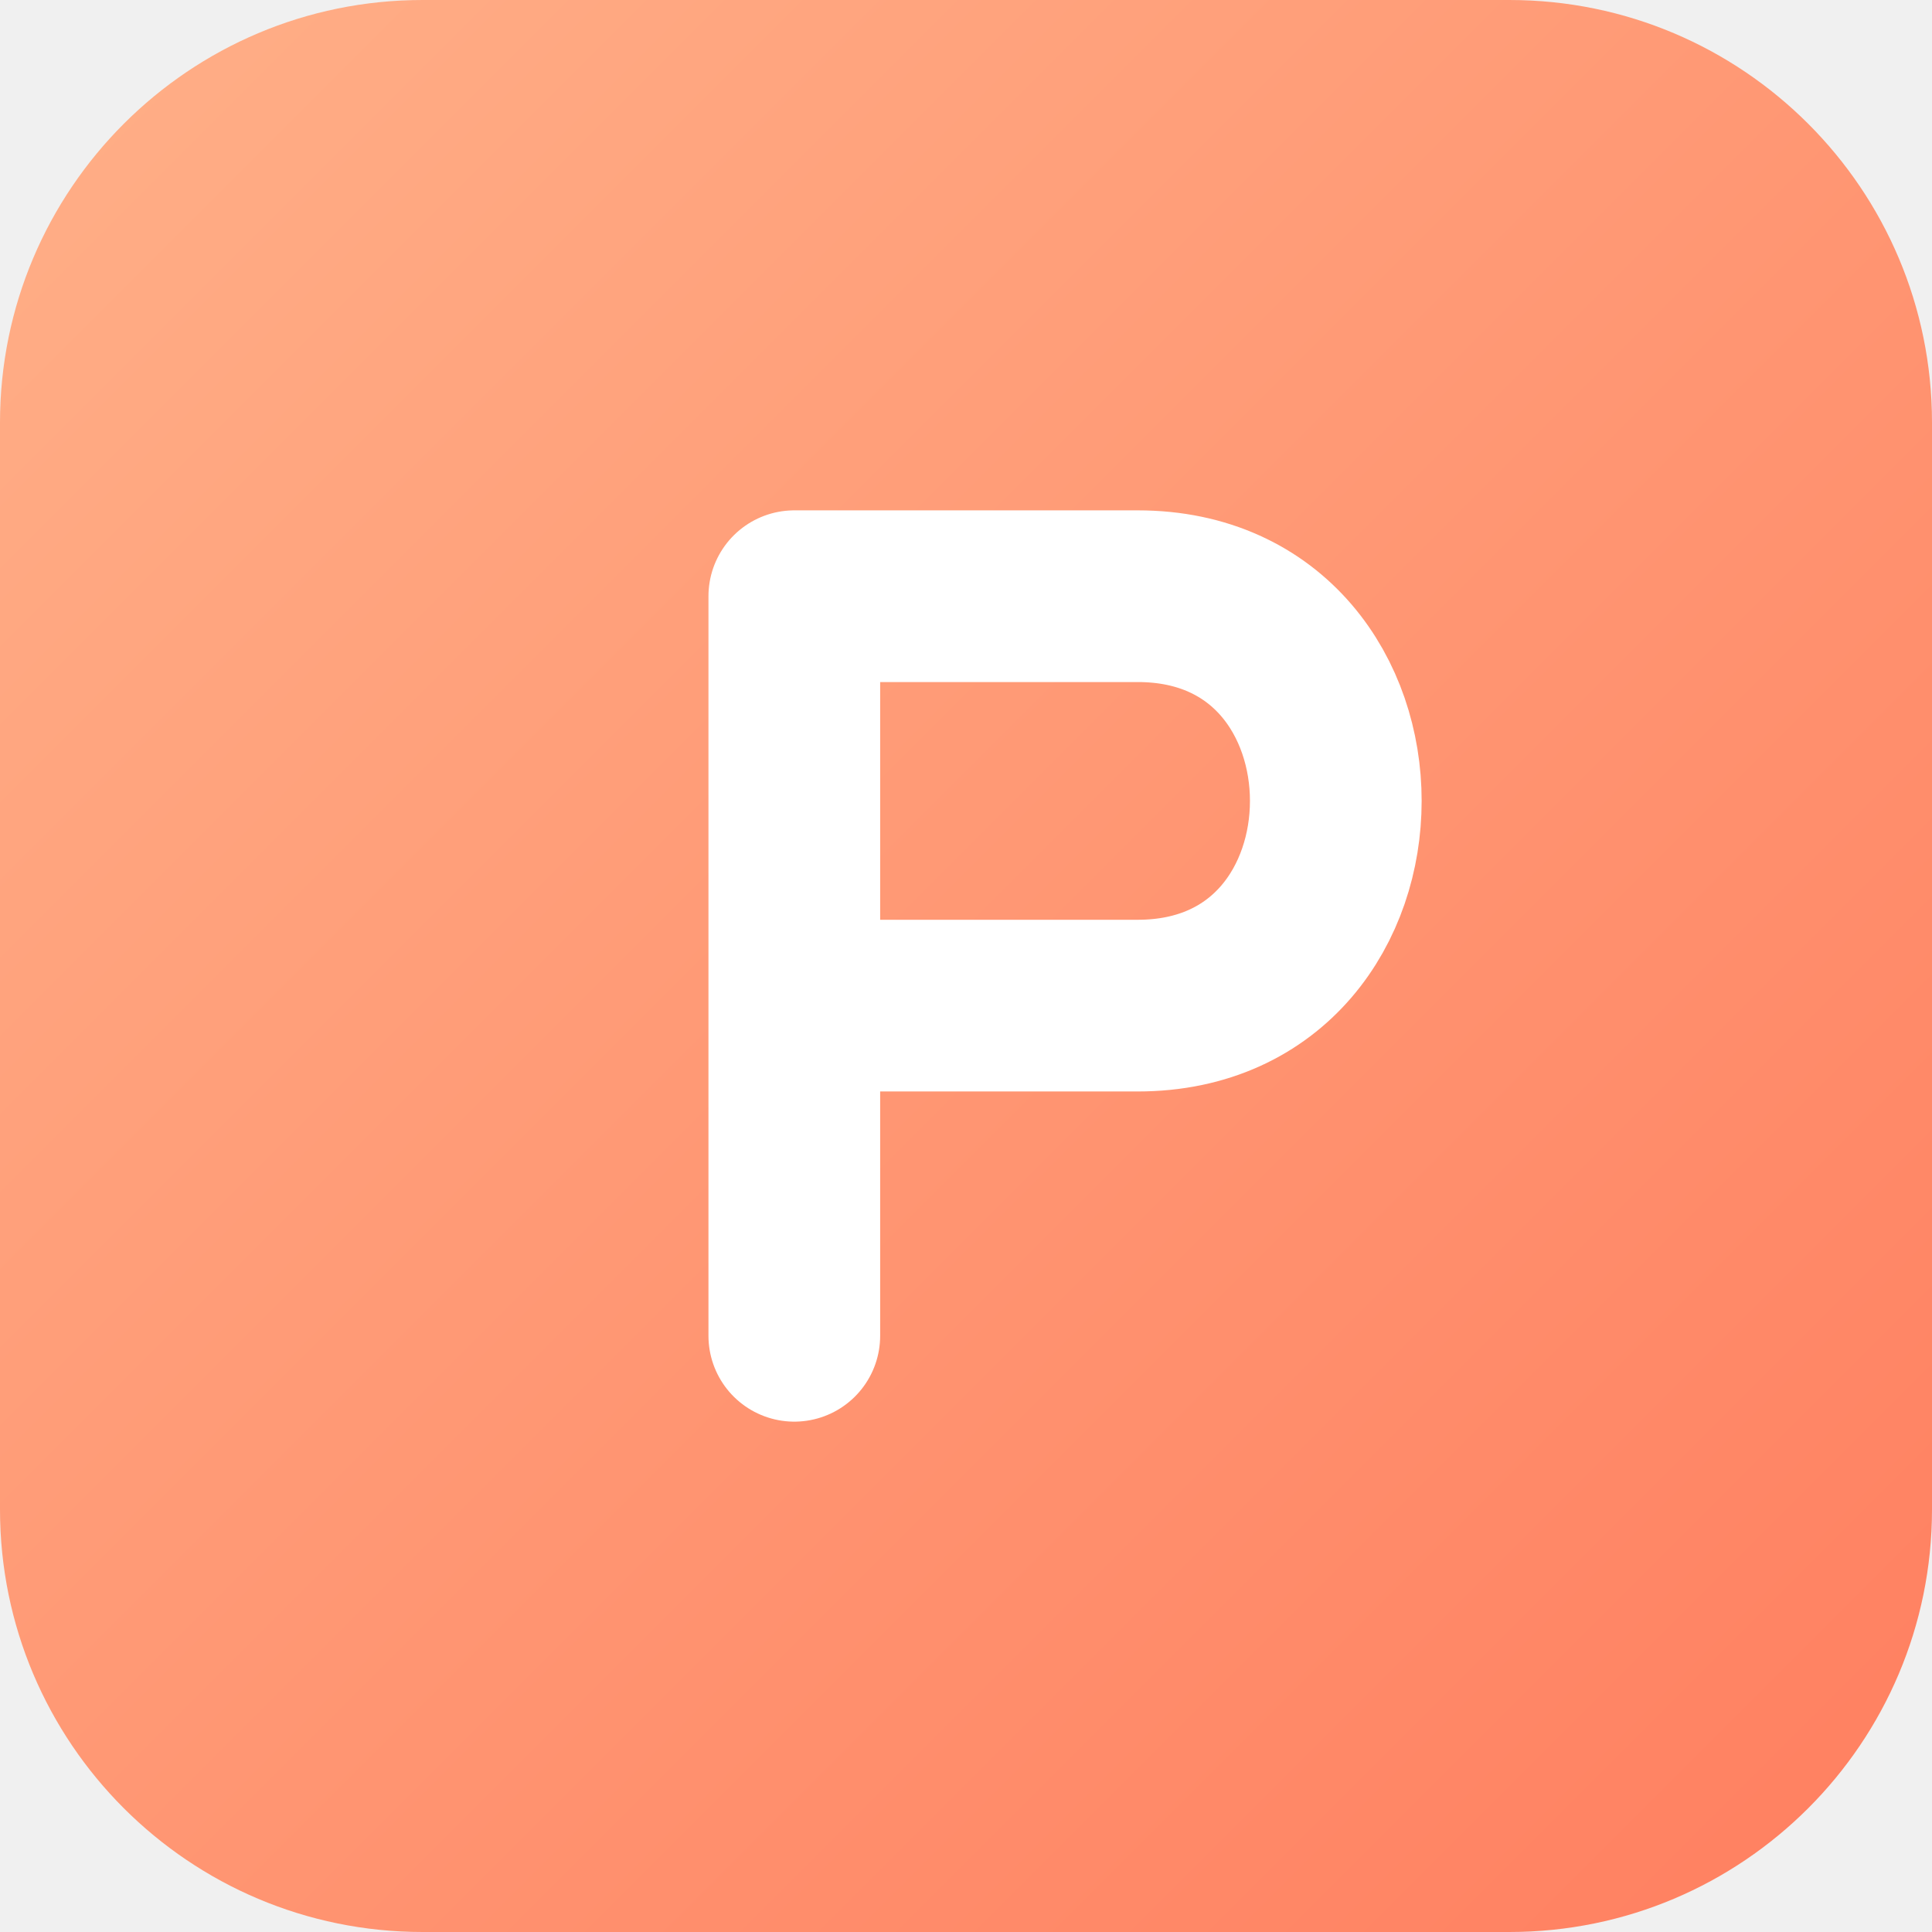
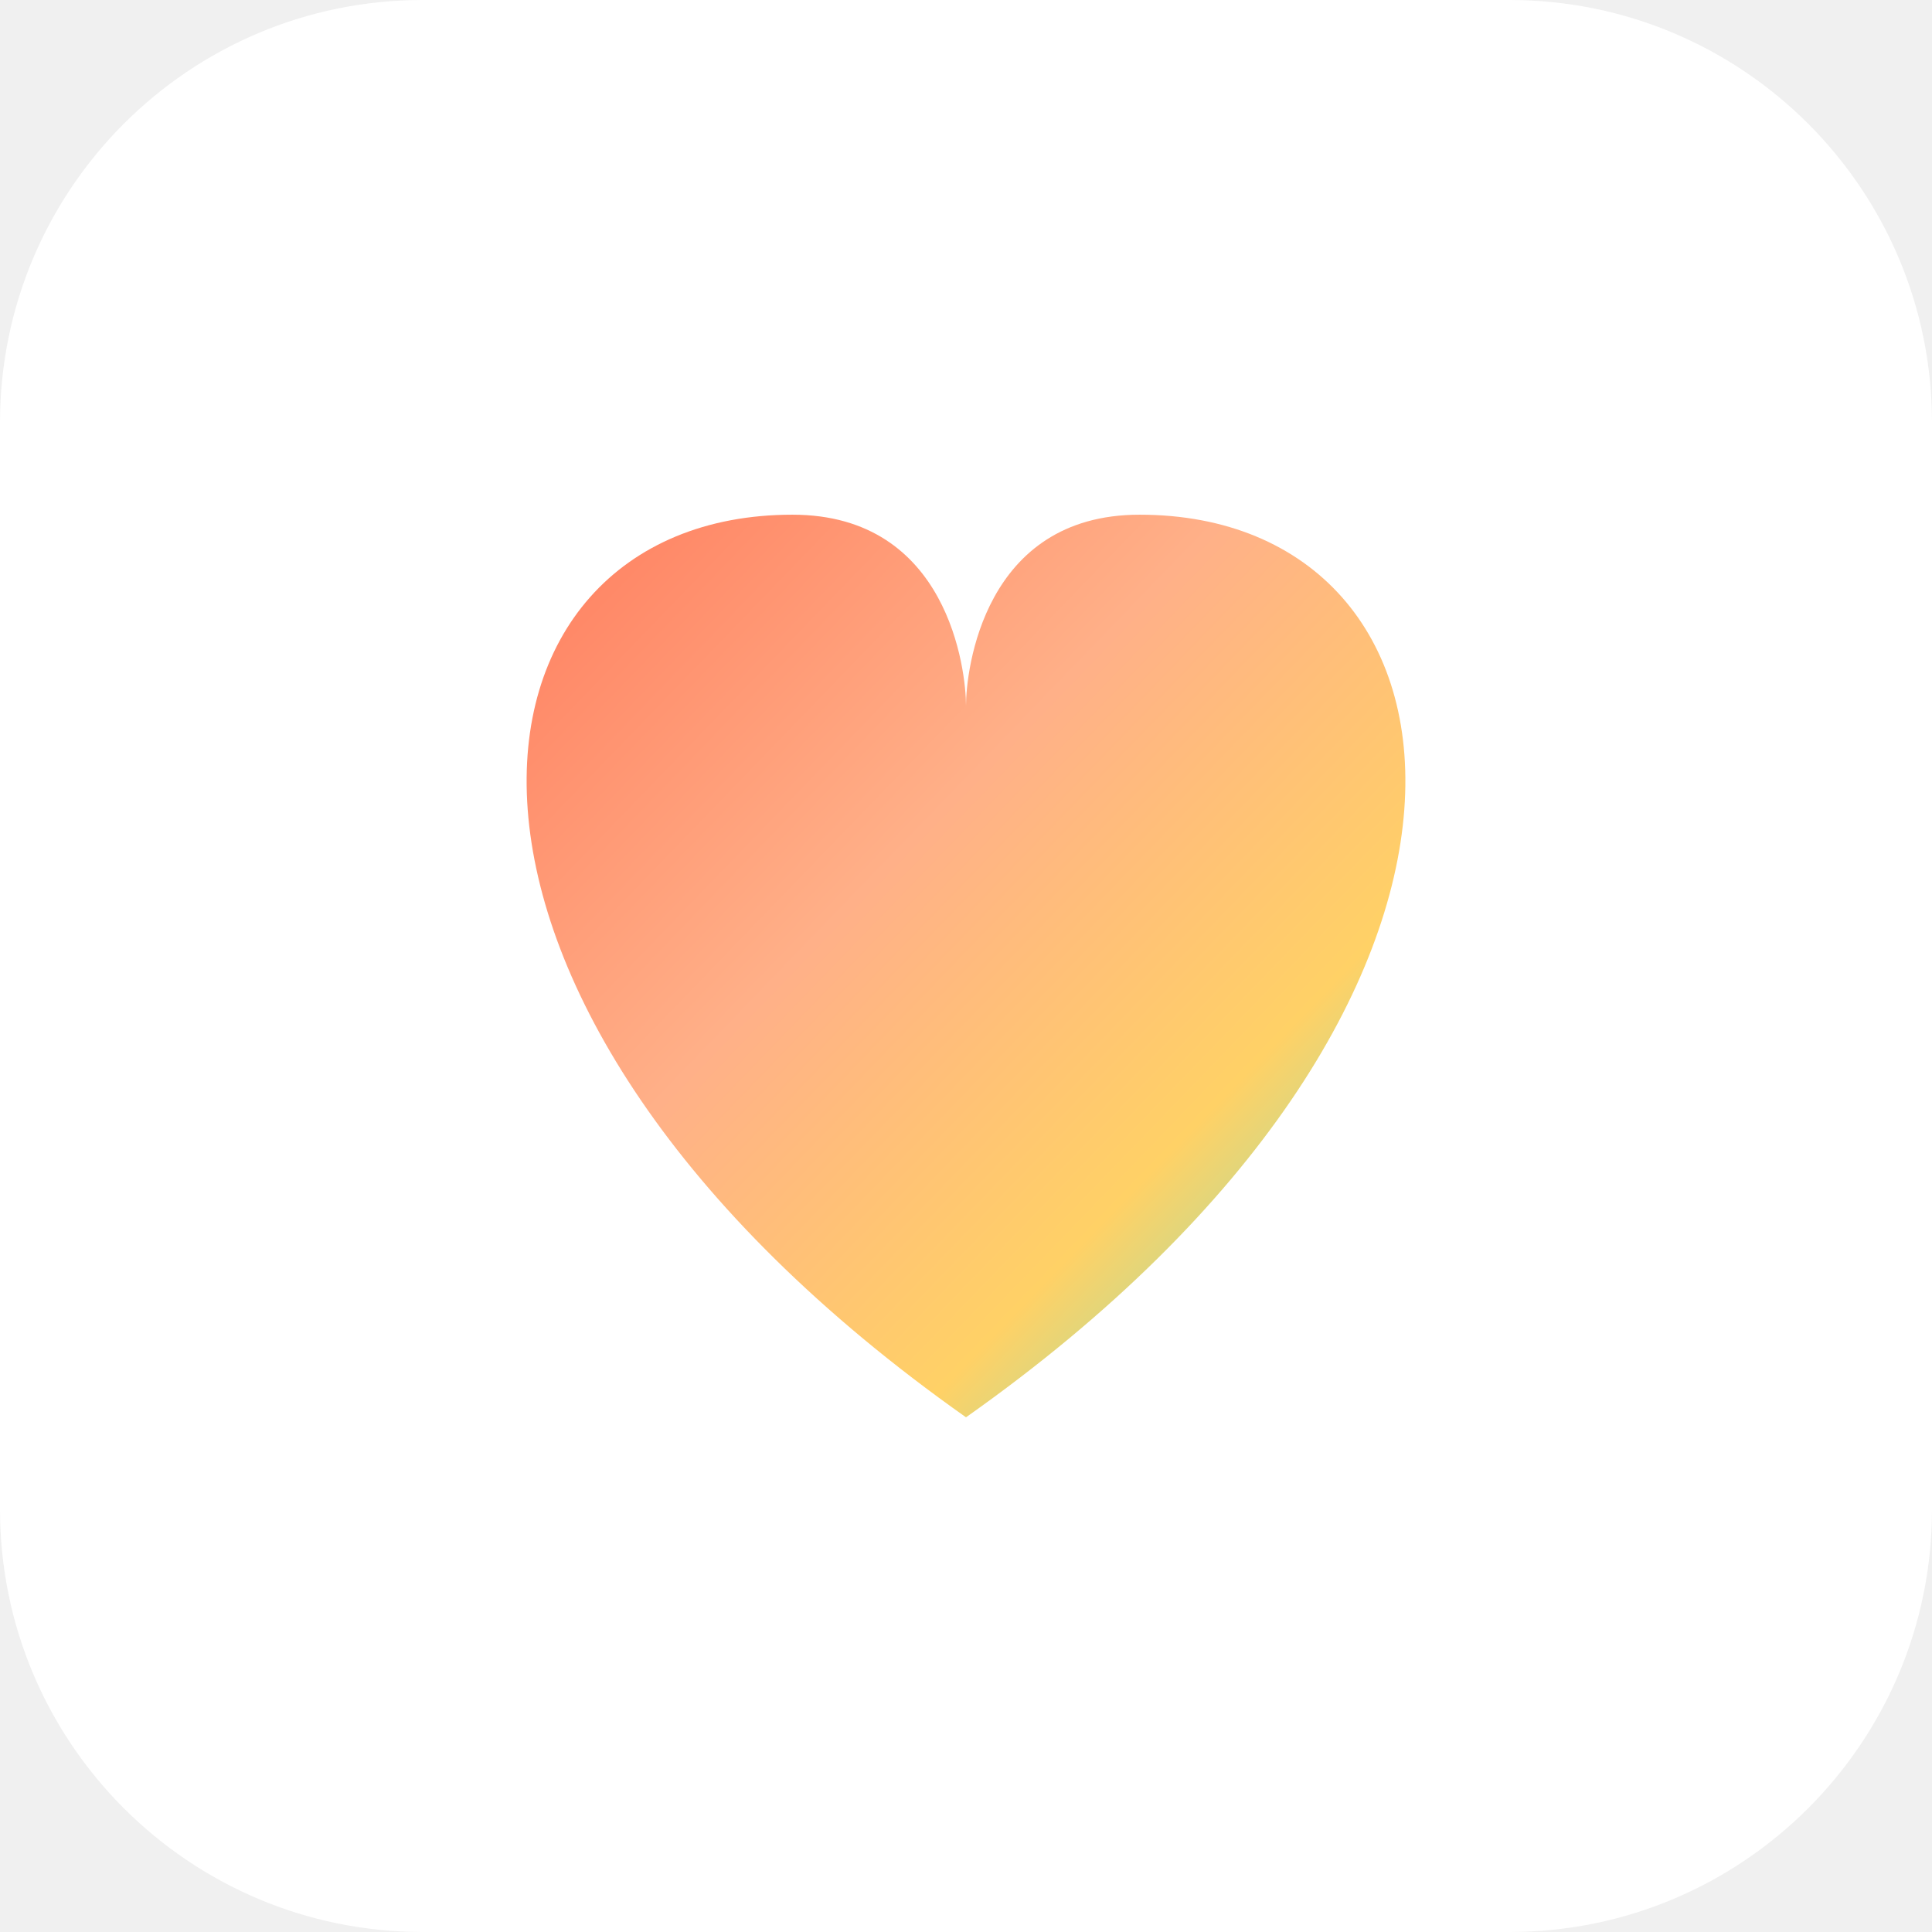
<svg xmlns="http://www.w3.org/2000/svg" width="512" height="512" viewBox="0 0 512 512">
  <defs>
-     <linearGradient id="c" x1="0" y1="0" x2="1" y2="1">
-       <stop offset="0" stop-color="#FFB088" />
-       <stop offset="1" stop-color="#FF7E5F" />
+     <linearGradient id="gh" x1="0" y1="0" x2="1" y2="1">
+       <stop offset="0" stop-color="#FF7E5F" />
+       <stop offset="0.4" stop-color="#FFB088" />
+       <stop offset="0.72" stop-color="#FFD166" />
+       <stop offset="1" stop-color="#5EEAD4" />
    </linearGradient>
  </defs>
-   <rect width="512" height="512" rx="112" fill="url(#c)" />
-   <g transform="translate(256 256) scale(3.5) translate(-47 -50)">
-     <path d="M34 22 L34 78 M34 22 L60 22 C80 22 80 53 60 53 L34 53" fill="none" stroke="#FFFFFF" stroke-width="13" stroke-linecap="round" stroke-linejoin="round" />
+   <rect width="512" height="512" rx="112" fill="#FFFFFF" />
+   <g transform="translate(256 256) scale(4.6) translate(-50 -54)">
+     <path d="M50 80 C16 56 20 28 40 28 C49 28 50 37 50 39 C50 37 51 28 60 28 C80 28 84 56 50 80 Z" fill="url(#gh)" />
  </g>
</svg>
